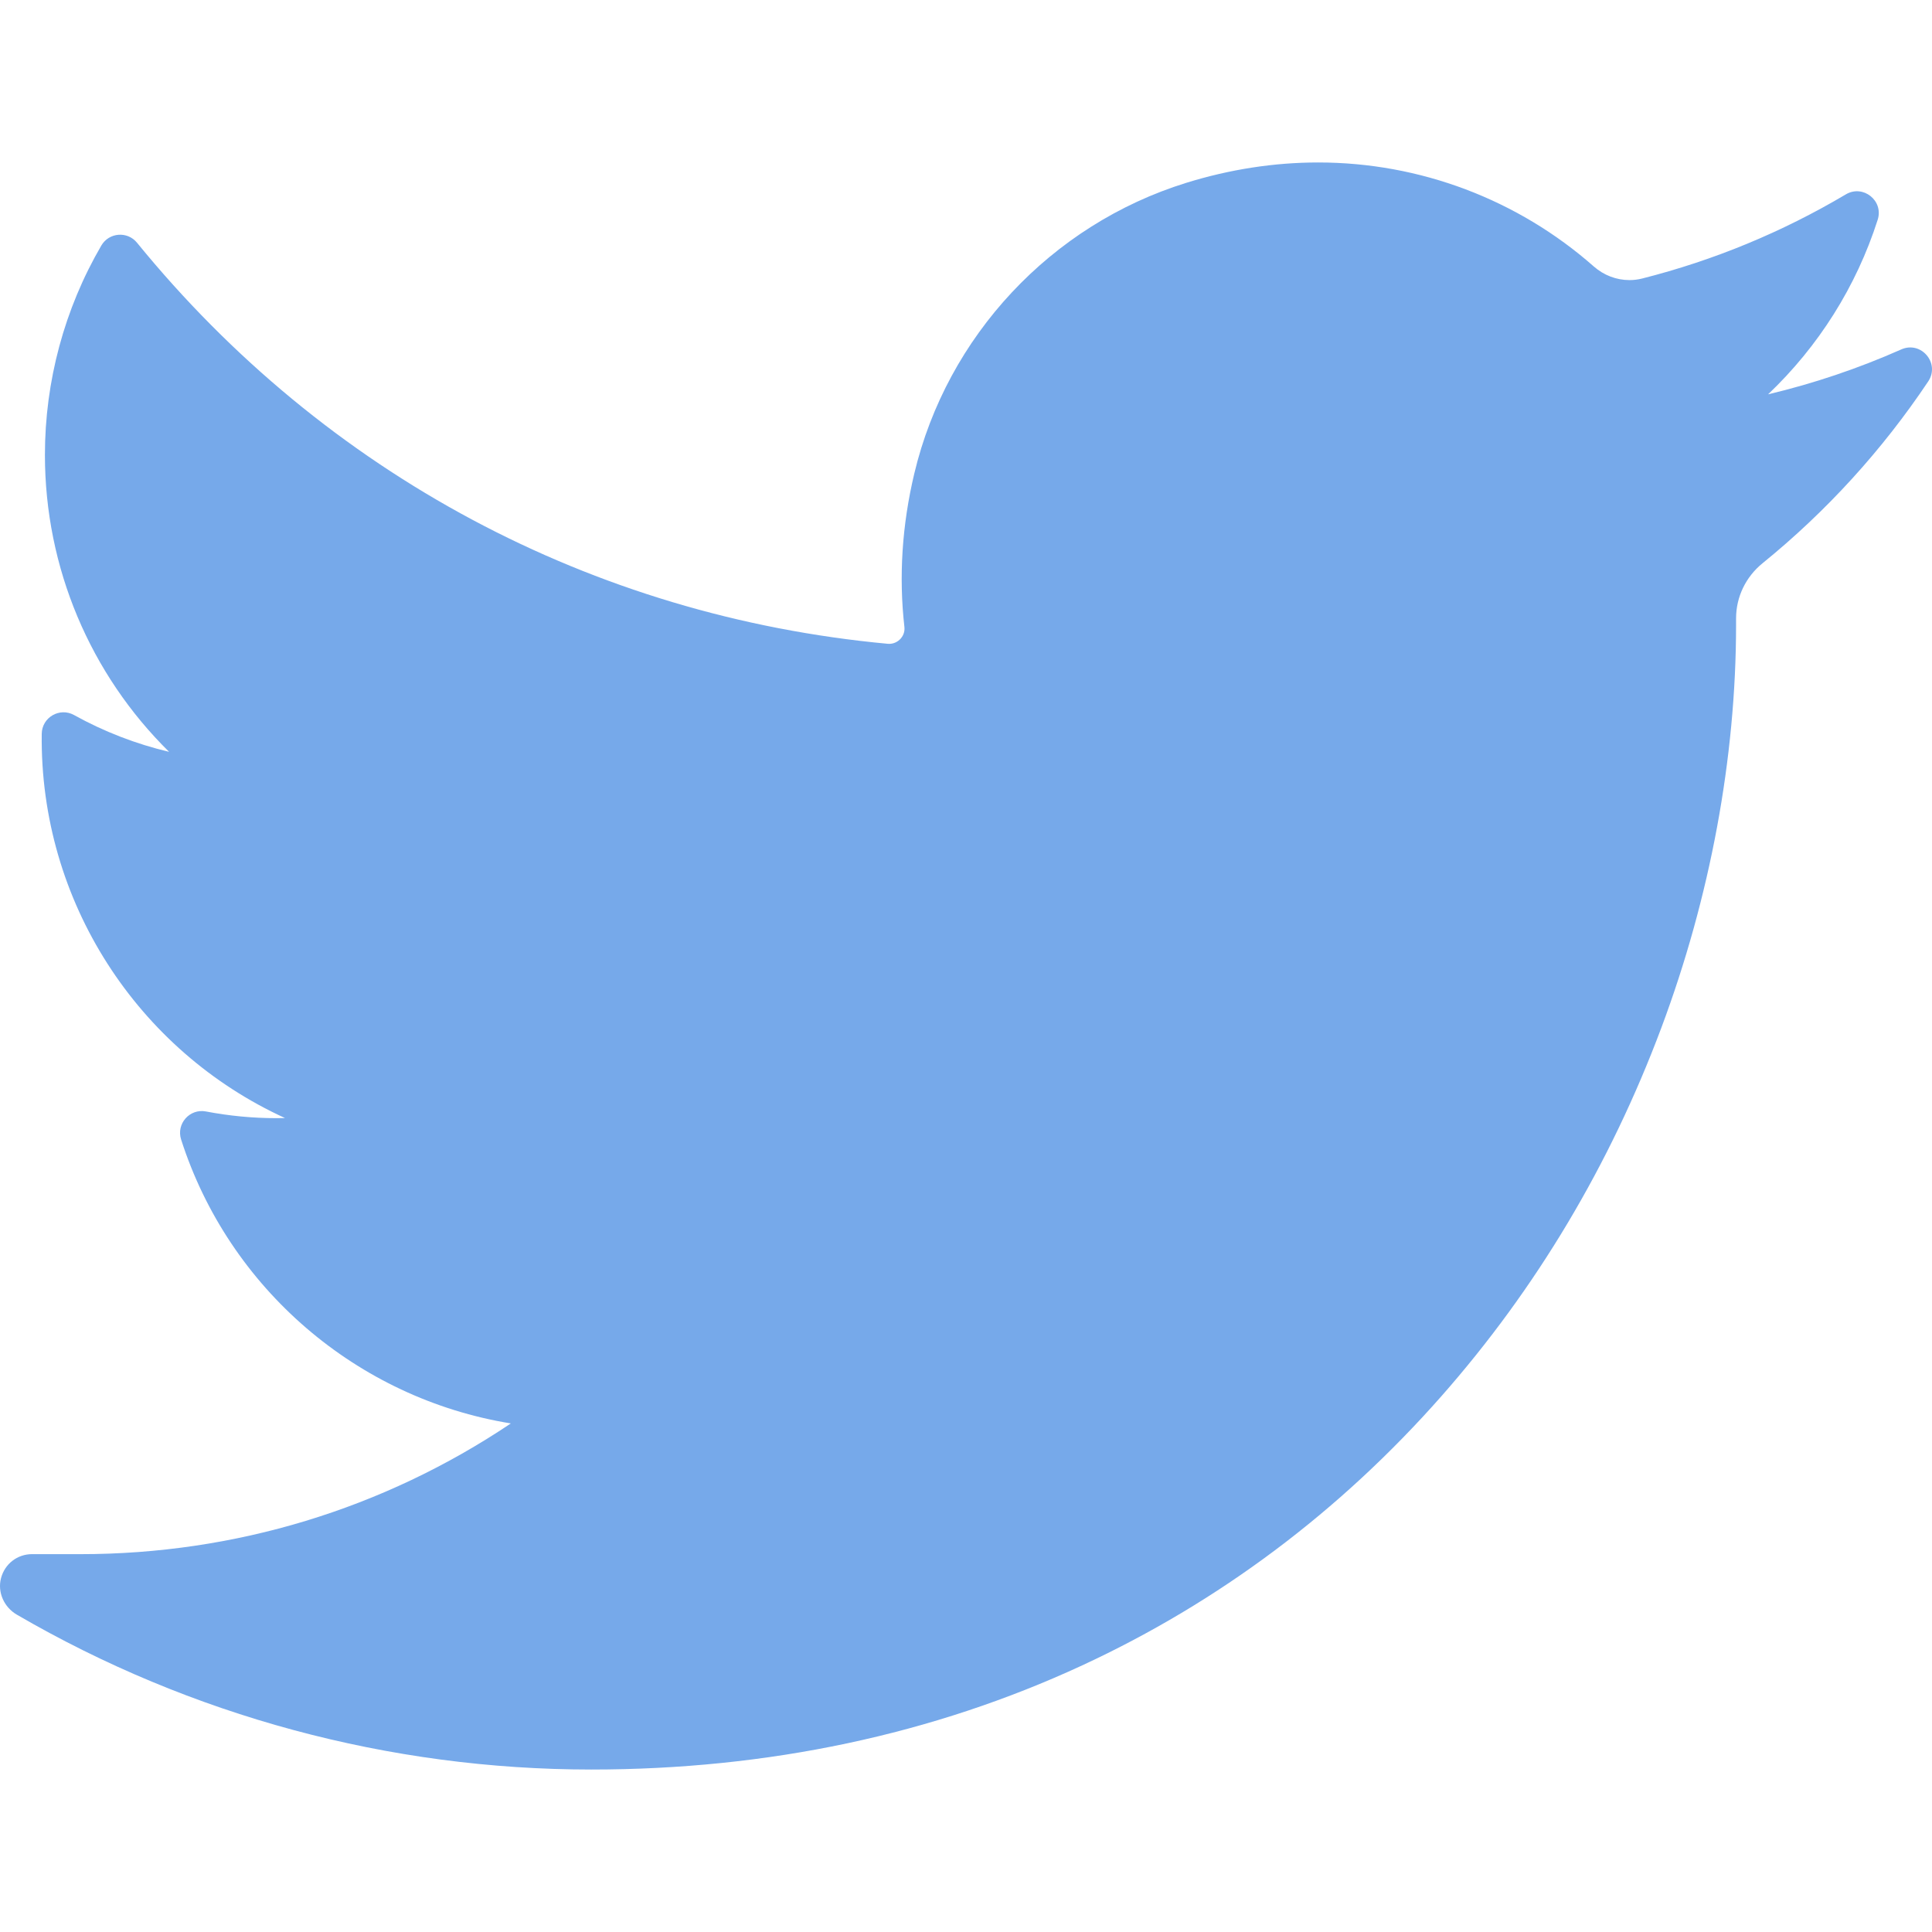
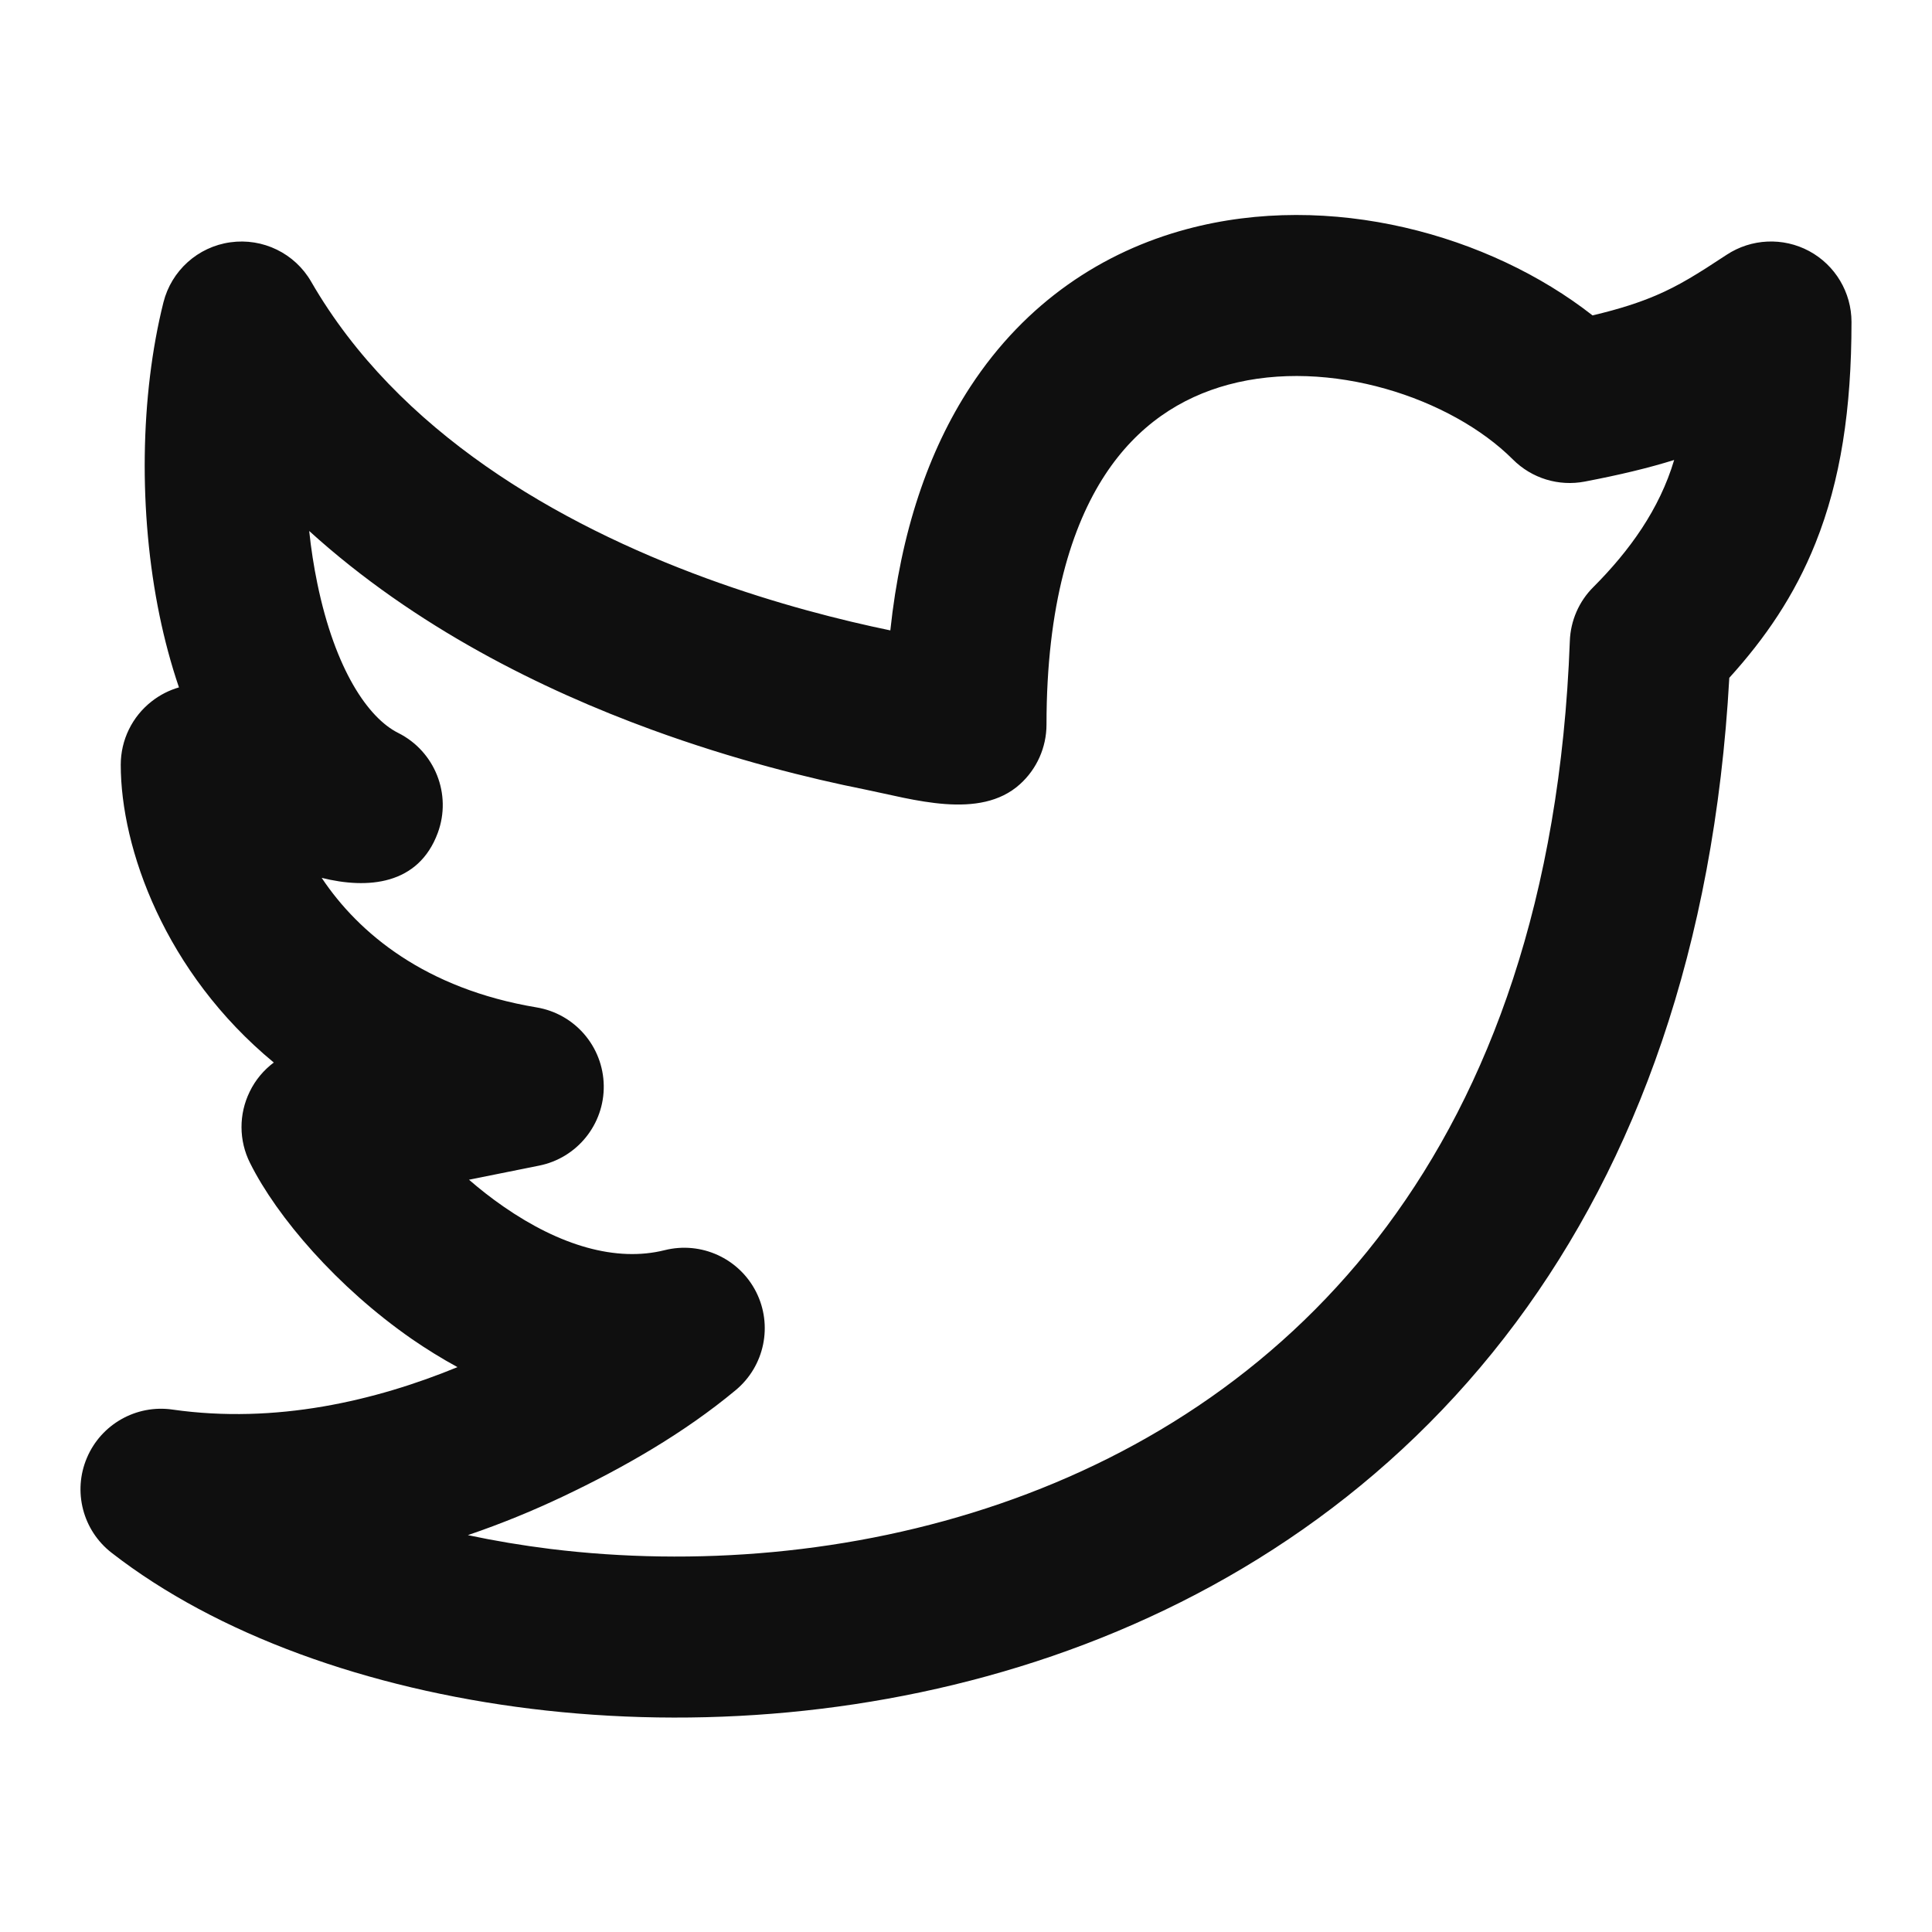
- <svg xmlns="http://www.w3.org/2000/svg" height="800px" width="800px" version="1.1" id="Layer_1" viewBox="0 0 410.155 410.155" xml:space="preserve">
-   <path style="fill:#76A9EA;" d="M403.632,74.18c-9.113,4.041-18.573,7.229-28.28,9.537c10.696-10.164,18.738-22.877,23.275-37.067  l0,0c1.295-4.051-3.105-7.554-6.763-5.385l0,0c-13.504,8.01-28.05,14.019-43.235,17.862c-0.881,0.223-1.79,0.336-2.702,0.336  c-2.766,0-5.455-1.027-7.57-2.891c-16.156-14.239-36.935-22.081-58.508-22.081c-9.335,0-18.76,1.455-28.014,4.325  c-28.672,8.893-50.795,32.544-57.736,61.724c-2.604,10.945-3.309,21.9-2.097,32.56c0.139,1.225-0.44,2.08-0.797,2.481  c-0.627,0.703-1.516,1.106-2.439,1.106c-0.103,0-0.209-0.005-0.314-0.015c-62.762-5.831-119.358-36.068-159.363-85.14l0,0  c-2.04-2.503-5.952-2.196-7.578,0.593l0,0C13.677,65.565,9.537,80.937,9.537,96.579c0,23.972,9.631,46.563,26.36,63.032  c-7.035-1.668-13.844-4.295-20.169-7.808l0,0c-3.06-1.7-6.825,0.485-6.868,3.985l0,0c-0.438,35.612,20.412,67.3,51.646,81.569  c-0.629,0.015-1.258,0.022-1.888,0.022c-4.951,0-9.964-0.478-14.898-1.421l0,0c-3.446-0.658-6.341,2.611-5.271,5.952l0,0  c10.138,31.651,37.39,54.981,70.002,60.278c-27.066,18.169-58.585,27.753-91.39,27.753l-10.227-0.006  c-3.151,0-5.816,2.054-6.619,5.106c-0.791,3.006,0.666,6.177,3.353,7.74c36.966,21.513,79.131,32.883,121.955,32.883  c37.485,0,72.549-7.439,104.219-22.109c29.033-13.449,54.689-32.674,76.255-57.141c20.09-22.792,35.8-49.103,46.692-78.201  c10.383-27.737,15.871-57.333,15.871-85.589v-1.346c-0.001-4.537,2.051-8.806,5.631-11.712c13.585-11.03,25.415-24.014,35.16-38.591  l0,0C411.924,77.126,407.866,72.302,403.632,74.18L403.632,74.18z" />
+ <svg xmlns="http://www.w3.org/2000/svg" width="800px" height="800px" viewBox="0 0 24 24" fill="none">
+   <path fill-rule="evenodd" clip-rule="evenodd" d="M19.783 3.918C20.131 3.836 20.374 3.754 20.573 3.669C20.852 3.55 21.084 3.406 21.449 3.165C21.756 2.963 22.15 2.945 22.474 3.119C22.798 3.294 23 3.632 23 4C23 5.081 22.865 5.967 22.553 6.746C22.291 7.402 21.922 7.935 21.482 8.42C21.295 11.783 20.322 14.424 18.834 16.425C17.291 18.499 15.239 19.827 13.075 20.571C10.918 21.312 8.639 21.478 6.597 21.227C4.568 20.977 2.693 20.306 1.386 19.289C1.028 19.011 0.902 18.526 1.08 18.109C1.257 17.692 1.693 17.446 2.141 17.51C3.427 17.694 4.665 17.401 5.683 16.983C5.483 16.874 5.294 16.756 5.118 16.635C4.191 15.992 3.442 15.121 3.106 14.447C2.966 14.168 2.965 13.841 3.102 13.561C3.172 13.416 3.276 13.293 3.401 13.199C2.047 12.081 1.5 10.536 1.5 9.5C1.5 9.192 1.642 8.901 1.885 8.712C1.987 8.632 2.102 8.574 2.223 8.539C2.122 8.242 2.043 7.942 1.983 7.652C1.717 6.365 1.741 4.913 2.03 3.757C2.129 3.362 2.458 3.066 2.861 3.01C3.265 2.953 3.663 3.147 3.866 3.5C4.944 5.368 6.931 6.509 8.781 7.186C9.65 7.504 10.456 7.706 11.06 7.831C11.19 6.61 11.531 5.604 12.054 4.804C12.744 3.749 13.706 3.125 14.74 2.847C16.523 2.367 18.501 2.914 19.783 3.918ZM10.748 9.808C10.063 9.671 9.122 9.44 8.094 9.064C6.737 8.568 5.161 7.794 3.841 6.596C3.864 6.816 3.898 7.035 3.942 7.248C4.163 8.319 4.574 8.919 4.947 9.105C5.403 9.334 5.615 9.868 5.438 10.347C5.198 10.995 4.568 11.048 3.996 10.905C4.456 11.595 5.284 12.283 6.664 12.514C7.141 12.593 7.492 13.001 7.5 13.484C7.508 13.966 7.169 14.386 6.696 14.48L5.826 14.655C5.959 14.77 6.103 14.884 6.257 14.99C6.954 15.473 7.653 15.681 8.257 15.53C8.71 15.417 9.18 15.631 9.392 16.047C9.603 16.463 9.498 16.97 9.14 17.268C8.496 17.804 7.744 18.234 6.991 18.591C6.637 18.759 6.241 18.924 5.812 19.07C6.142 19.14 6.486 19.198 6.841 19.242C8.611 19.459 10.582 19.313 12.425 18.679C14.261 18.048 15.959 16.939 17.229 15.231C18.497 13.526 19.382 11.167 19.501 7.963C19.51 7.711 19.614 7.471 19.793 7.293C20.242 6.843 20.614 6.328 20.797 5.714C20.477 5.814 20.117 5.9 19.688 5.982C19.362 6.045 19.027 5.942 18.793 5.707C18.028 4.943 16.516 4.44 15.26 4.778C14.669 4.937 14.131 5.282 13.727 5.899C13.315 6.529 13 7.51 13 9C13 9.283 12.88 9.553 12.67 9.742C12.172 10.192 11.334 9.926 10.748 9.808Z" fill="#0F0F0F" />
</svg>
